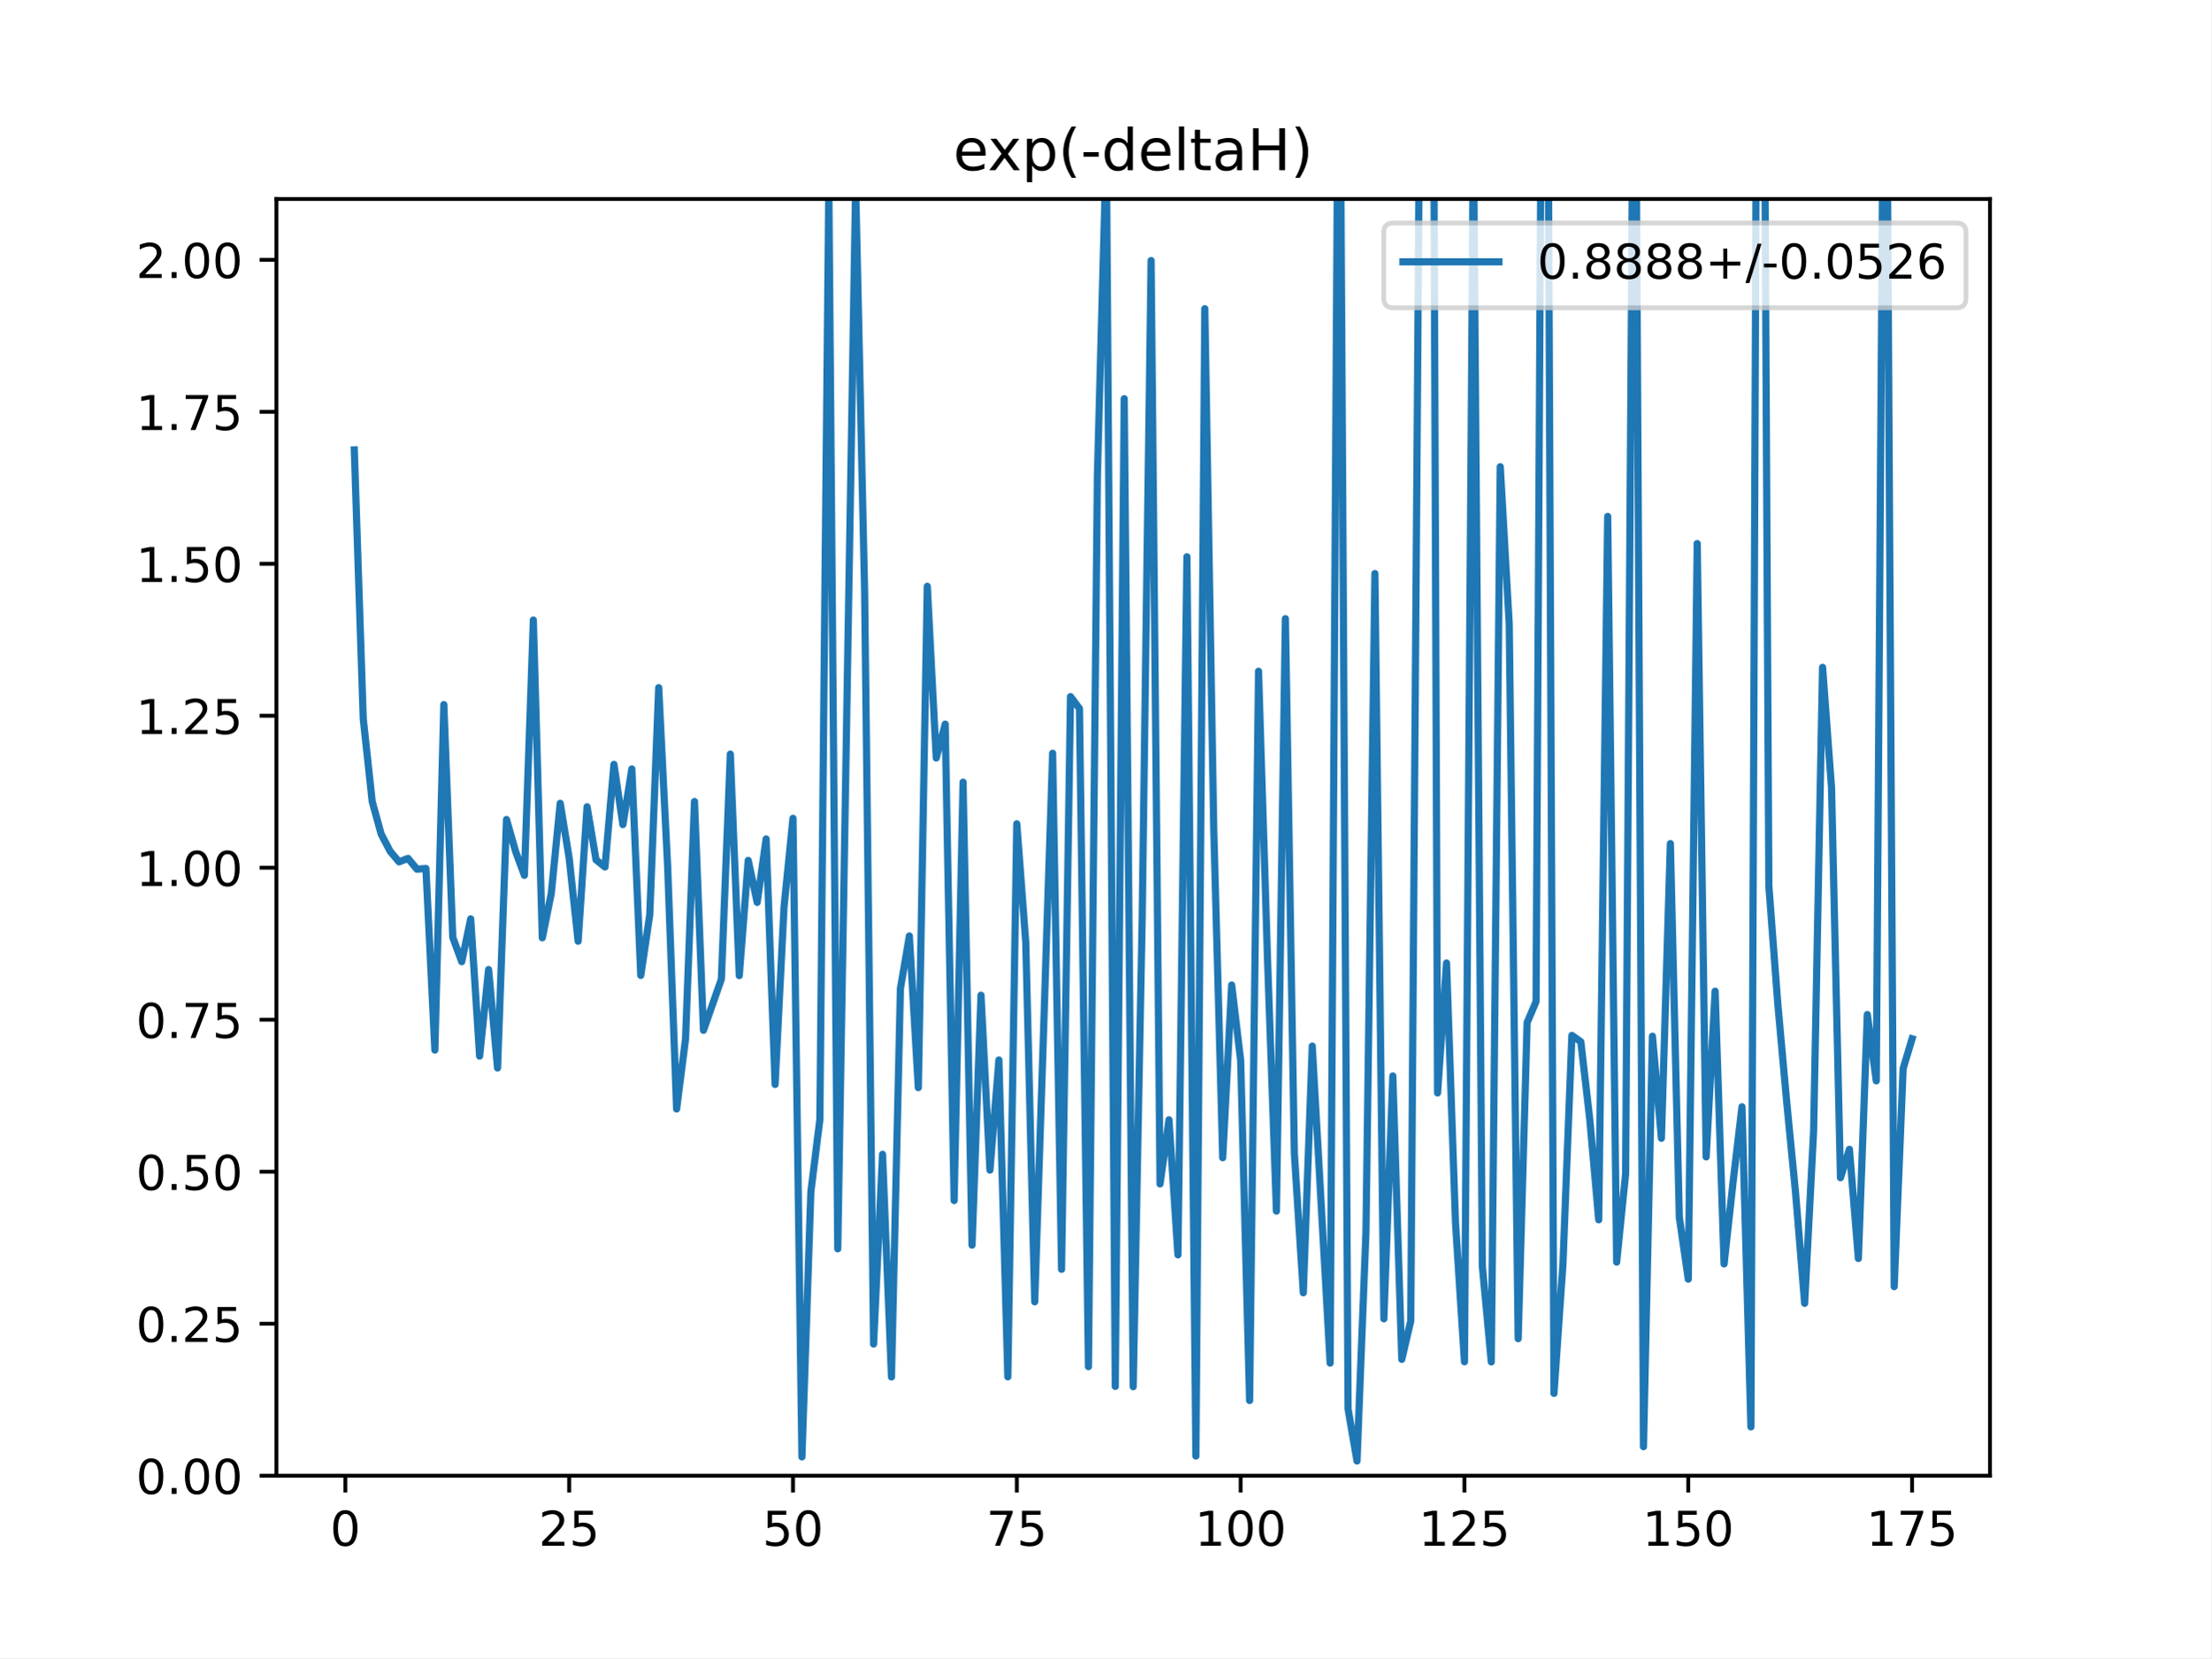
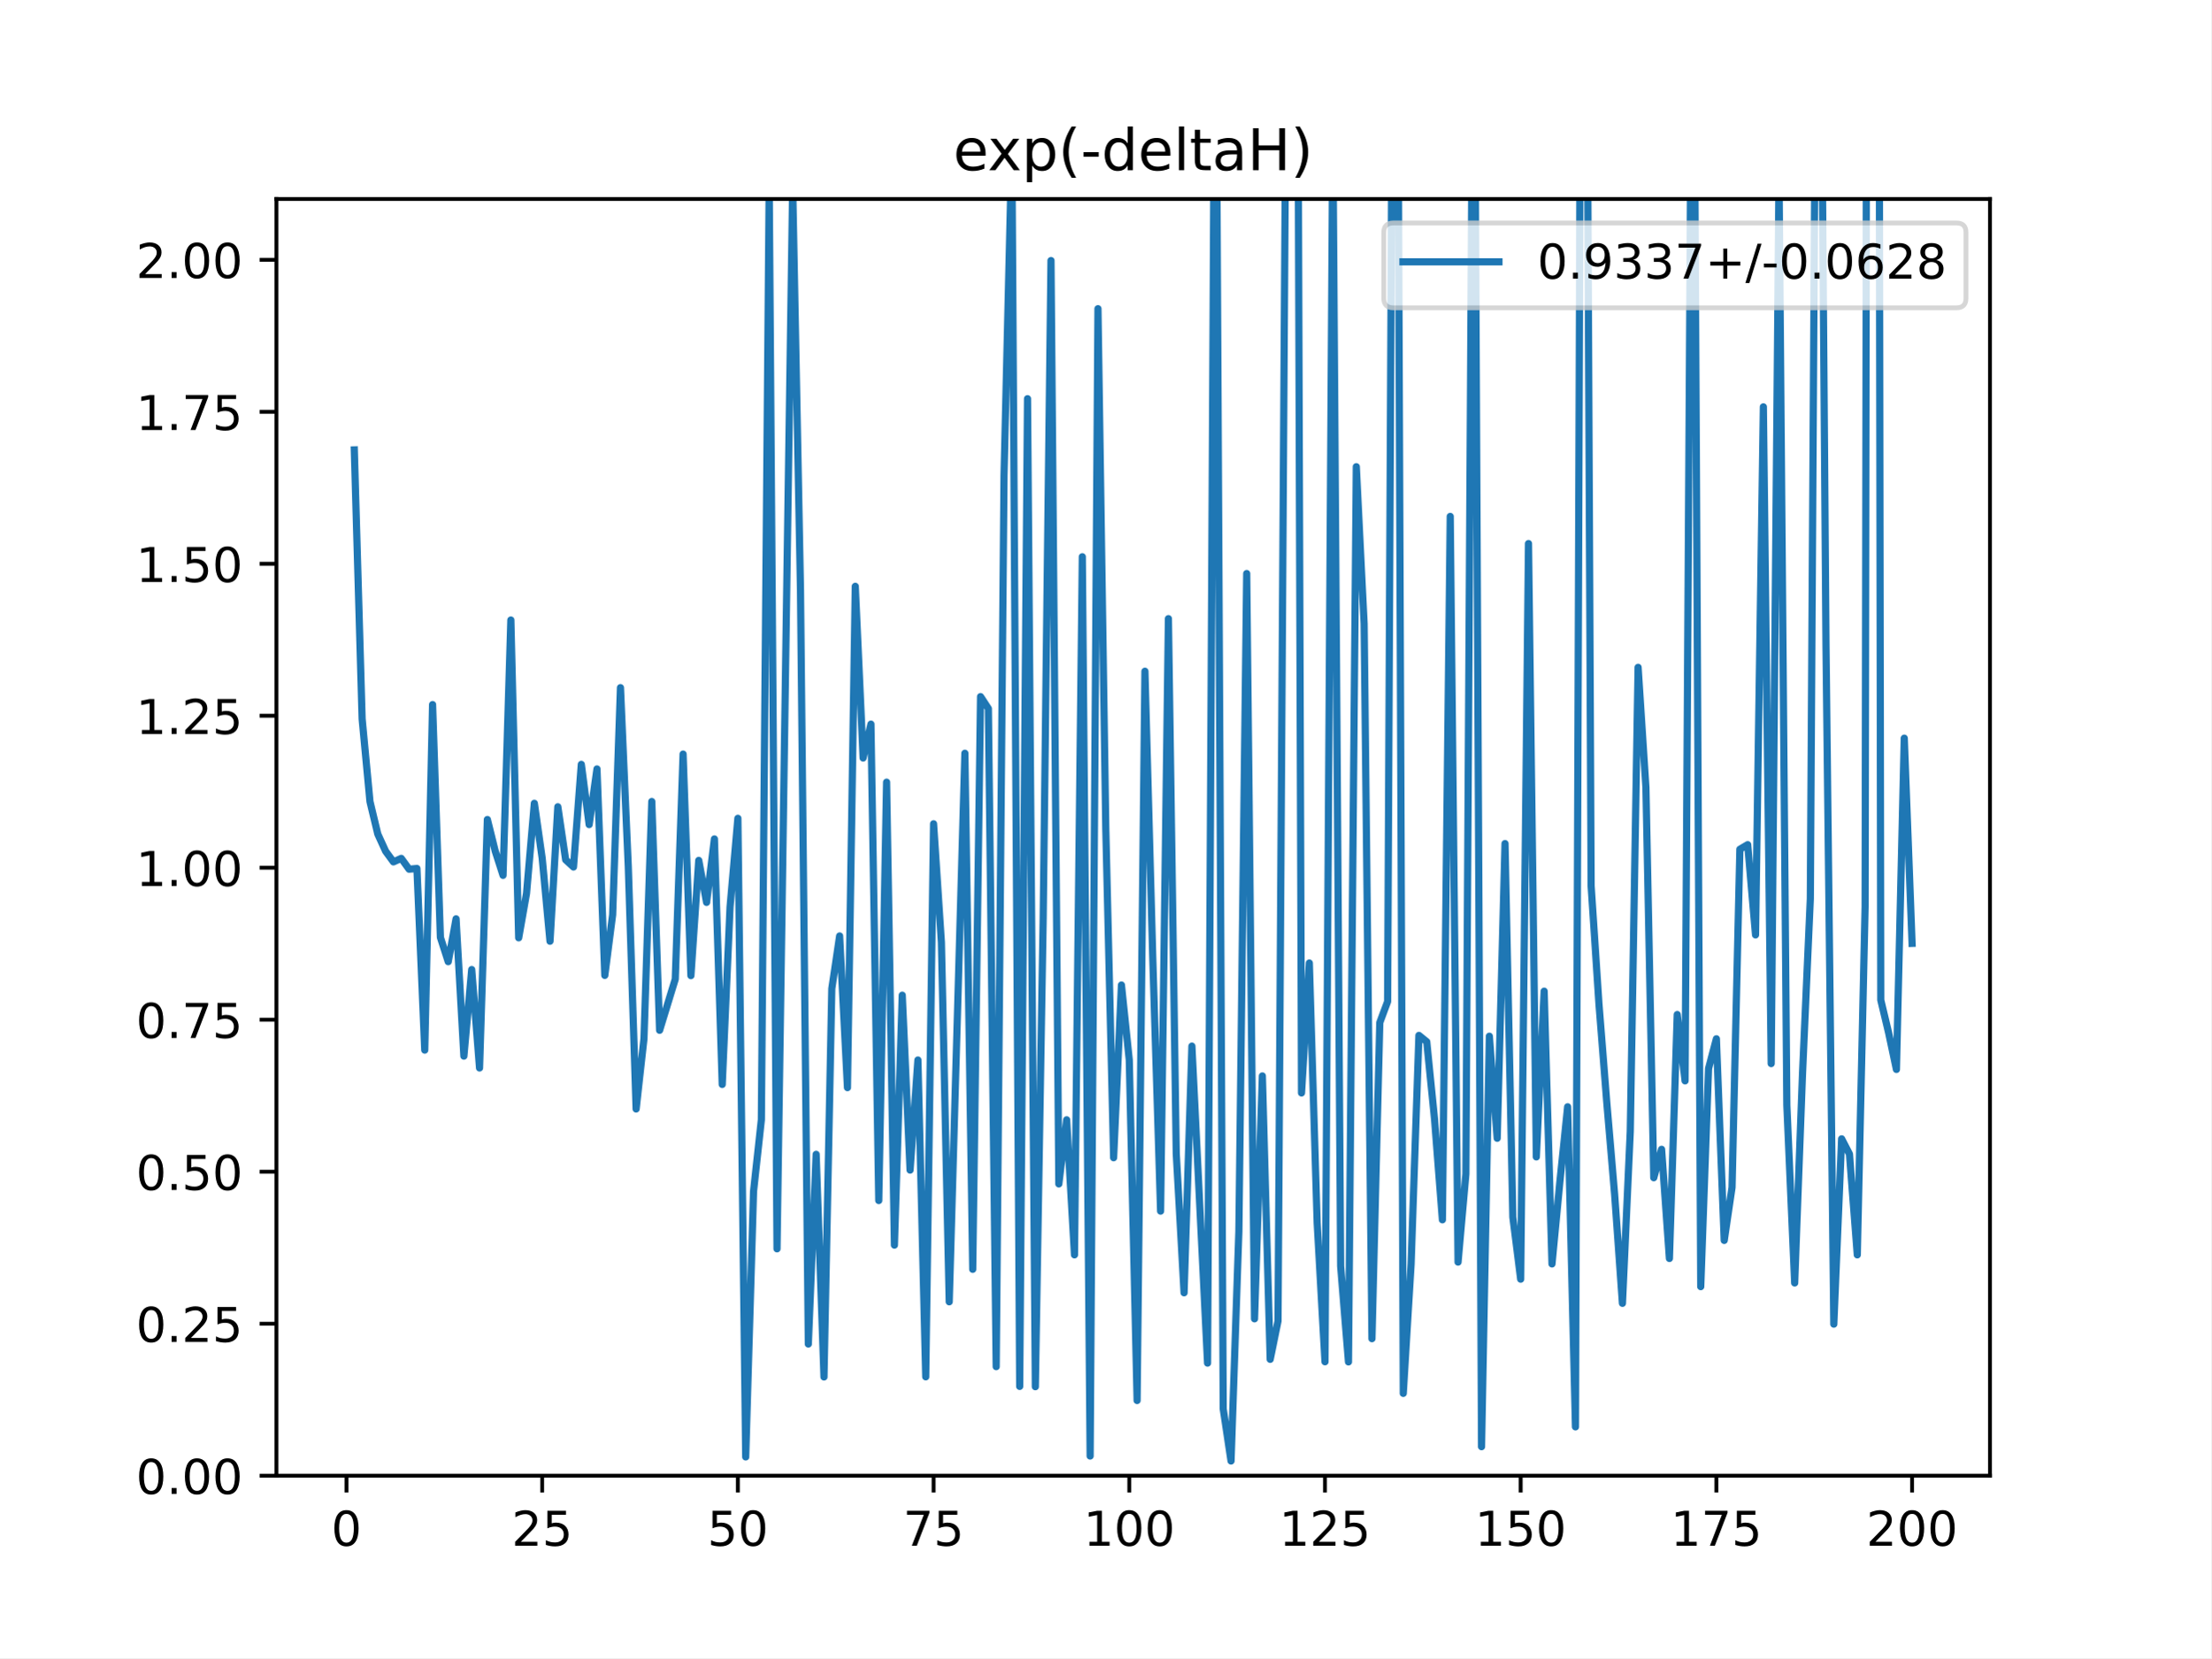
<svg xmlns="http://www.w3.org/2000/svg" xmlns:xlink="http://www.w3.org/1999/xlink" height="345.6pt" version="1.1" viewBox="0 0 460.8 345.6" width="460.8pt">
  <defs>
    <style type="text/css">
*{stroke-linecap:butt;stroke-linejoin:round;}
  </style>
  </defs>
  <g id="figure_1">
    <g id="patch_1">
      <path d="M 0 345.6  L 460.8 345.6  L 460.8 0  L 0 0  z " style="fill:#ffffff;" />
    </g>
    <g id="axes_1">
      <g id="patch_2">
        <path d="M 57.6 307.584  L 414.72 307.584  L 414.72 41.472  L 57.6 41.472  z " style="fill:#ffffff;" />
      </g>
      <g id="matplotlib.axis_1">
        <g id="xtick_1">
          <g id="line2d_1">
            <defs>
-               <path d="M 0 0  L 0 3.5  " id="m63322f044a" style="stroke:#000000;stroke-width:0.8;" />
-             </defs>
-             <g>
-               <use style="stroke:#000000;stroke-width:0.8;" x="71.967" xlink:href="#m63322f044a" y="307.584" />
+               <path d="M 0 0  L 0 3.5  " id="m079bf15eff" style="stroke:#000000;stroke-width:0.8;" />
+             </defs>
+             <g>
+               <use style="stroke:#000000;stroke-width:0.8;" x="72.201" xlink:href="#m079bf15eff" y="307.584" />
            </g>
          </g>
          <g id="text_1">
            <defs>
              <path d="M 31.781 66.406  Q 24.172 66.406 20.328 58.906  Q 16.5 51.422 16.5 36.375  Q 16.5 21.391 20.328 13.891  Q 24.172 6.391 31.781 6.391  Q 39.453 6.391 43.281 13.891  Q 47.125 21.391 47.125 36.375  Q 47.125 51.422 43.281 58.906  Q 39.453 66.406 31.781 66.406  z M 31.781 74.219  Q 44.047 74.219 50.516 64.516  Q 56.984 54.828 56.984 36.375  Q 56.984 17.969 50.516 8.266  Q 44.047 -1.422 31.781 -1.422  Q 19.531 -1.422 13.062 8.266  Q 6.594 17.969 6.594 36.375  Q 6.594 54.828 13.062 64.516  Q 19.531 74.219 31.781 74.219  z " id="DejaVuSans-48" />
            </defs>
-             <g transform="translate(68.78565 322.1824)scale(0.1 -0.1)">
+             <g transform="translate(69.02005 322.1824)scale(0.1 -0.1)">
              <use xlink:href="#DejaVuSans-48" />
            </g>
          </g>
        </g>
        <g id="xtick_2">
          <g id="line2d_2">
            <g>
-               <use style="stroke:#000000;stroke-width:0.8;" x="118.613" xlink:href="#m63322f044a" y="307.584" />
+               <use style="stroke:#000000;stroke-width:0.8;" x="112.987" xlink:href="#m079bf15eff" y="307.584" />
            </g>
          </g>
          <g id="text_2">
            <defs>
              <path d="M 19.188 8.297  L 53.609 8.297  L 53.609 0  L 7.328 0  L 7.328 8.297  Q 12.938 14.109 22.625 23.891  Q 32.328 33.688 34.812 36.531  Q 39.547 41.844 41.422 45.531  Q 43.312 49.219 43.312 52.781  Q 43.312 58.594 39.234 62.25  Q 35.156 65.922 28.609 65.922  Q 23.969 65.922 18.812 64.312  Q 13.672 62.703 7.812 59.422  L 7.812 69.391  Q 13.766 71.781 18.938 73  Q 24.125 74.219 28.422 74.219  Q 39.75 74.219 46.484 68.547  Q 53.219 62.891 53.219 53.422  Q 53.219 48.922 51.531 44.891  Q 49.859 40.875 45.406 35.406  Q 44.188 33.984 37.641 27.219  Q 31.109 20.453 19.188 8.297  z " id="DejaVuSans-50" />
              <path d="M 10.797 72.906  L 49.516 72.906  L 49.516 64.594  L 19.828 64.594  L 19.828 46.734  Q 21.969 47.469 24.109 47.828  Q 26.266 48.188 28.422 48.188  Q 40.625 48.188 47.75 41.5  Q 54.891 34.812 54.891 23.391  Q 54.891 11.625 47.562 5.094  Q 40.234 -1.422 26.906 -1.422  Q 22.312 -1.422 17.547 -0.641  Q 12.797 0.141 7.719 1.703  L 7.719 11.625  Q 12.109 9.234 16.797 8.062  Q 21.484 6.891 26.703 6.891  Q 35.156 6.891 40.078 11.328  Q 45.016 15.766 45.016 23.391  Q 45.016 31 40.078 35.438  Q 35.156 39.891 26.703 39.891  Q 22.75 39.891 18.812 39.016  Q 14.891 38.141 10.797 36.281  z " id="DejaVuSans-53" />
            </defs>
-             <g transform="translate(112.2502 322.1824)scale(0.1 -0.1)">
+             <g transform="translate(106.6245 322.1824)scale(0.1 -0.1)">
              <use xlink:href="#DejaVuSans-50" />
              <use x="63.623" xlink:href="#DejaVuSans-53" />
            </g>
          </g>
        </g>
        <g id="xtick_3">
          <g id="line2d_3">
            <g>
-               <use style="stroke:#000000;stroke-width:0.8;" x="165.258" xlink:href="#m63322f044a" y="307.584" />
+               <use style="stroke:#000000;stroke-width:0.8;" x="153.773" xlink:href="#m079bf15eff" y="307.584" />
            </g>
          </g>
          <g id="text_3">
-             <g transform="translate(158.8959 322.1824)scale(0.1 -0.1)">
+             <g transform="translate(147.4103 322.1824)scale(0.1 -0.1)">
              <use xlink:href="#DejaVuSans-53" />
              <use x="63.623" xlink:href="#DejaVuSans-48" />
            </g>
          </g>
        </g>
        <g id="xtick_4">
          <g id="line2d_4">
            <g>
-               <use style="stroke:#000000;stroke-width:0.8;" x="211.904" xlink:href="#m63322f044a" y="307.584" />
+               <use style="stroke:#000000;stroke-width:0.8;" x="194.559" xlink:href="#m079bf15eff" y="307.584" />
            </g>
          </g>
          <g id="text_4">
            <defs>
              <path d="M 8.203 72.906  L 55.078 72.906  L 55.078 68.703  L 28.609 0  L 18.312 0  L 43.219 64.594  L 8.203 64.594  z " id="DejaVuSans-55" />
            </defs>
-             <g transform="translate(205.5417 322.1824)scale(0.1 -0.1)">
+             <g transform="translate(188.196 322.1824)scale(0.1 -0.1)">
              <use xlink:href="#DejaVuSans-55" />
              <use x="63.623" xlink:href="#DejaVuSans-53" />
            </g>
          </g>
        </g>
        <g id="xtick_5">
          <g id="line2d_5">
            <g>
-               <use style="stroke:#000000;stroke-width:0.8;" x="258.55" xlink:href="#m63322f044a" y="307.584" />
+               <use style="stroke:#000000;stroke-width:0.8;" x="235.344" xlink:href="#m079bf15eff" y="307.584" />
            </g>
          </g>
          <g id="text_5">
            <defs>
              <path d="M 12.406 8.297  L 28.516 8.297  L 28.516 63.922  L 10.984 60.406  L 10.984 69.391  L 28.422 72.906  L 38.281 72.906  L 38.281 8.297  L 54.391 8.297  L 54.391 0  L 12.406 0  z " id="DejaVuSans-49" />
            </defs>
-             <g transform="translate(249.0062 322.1824)scale(0.1 -0.1)">
+             <g transform="translate(225.8005 322.1824)scale(0.1 -0.1)">
              <use xlink:href="#DejaVuSans-49" />
              <use x="63.623" xlink:href="#DejaVuSans-48" />
              <use x="127.246" xlink:href="#DejaVuSans-48" />
            </g>
          </g>
        </g>
        <g id="xtick_6">
          <g id="line2d_6">
            <g>
-               <use style="stroke:#000000;stroke-width:0.8;" x="305.196" xlink:href="#m63322f044a" y="307.584" />
+               <use style="stroke:#000000;stroke-width:0.8;" x="276.13" xlink:href="#m079bf15eff" y="307.584" />
            </g>
          </g>
          <g id="text_6">
-             <g transform="translate(295.652 322.1824)scale(0.1 -0.1)">
+             <g transform="translate(266.5863 322.1824)scale(0.1 -0.1)">
              <use xlink:href="#DejaVuSans-49" />
              <use x="63.623" xlink:href="#DejaVuSans-50" />
              <use x="127.246" xlink:href="#DejaVuSans-53" />
            </g>
          </g>
        </g>
        <g id="xtick_7">
          <g id="line2d_7">
            <g>
-               <use style="stroke:#000000;stroke-width:0.8;" x="351.842" xlink:href="#m63322f044a" y="307.584" />
+               <use style="stroke:#000000;stroke-width:0.8;" x="316.916" xlink:href="#m079bf15eff" y="307.584" />
            </g>
          </g>
          <g id="text_7">
-             <g transform="translate(342.2978 322.1824)scale(0.1 -0.1)">
+             <g transform="translate(307.372 322.1824)scale(0.1 -0.1)">
              <use xlink:href="#DejaVuSans-49" />
              <use x="63.623" xlink:href="#DejaVuSans-53" />
              <use x="127.246" xlink:href="#DejaVuSans-48" />
            </g>
          </g>
        </g>
        <g id="xtick_8">
          <g id="line2d_8">
            <g>
-               <use style="stroke:#000000;stroke-width:0.8;" x="398.487" xlink:href="#m63322f044a" y="307.584" />
+               <use style="stroke:#000000;stroke-width:0.8;" x="357.702" xlink:href="#m079bf15eff" y="307.584" />
            </g>
          </g>
          <g id="text_8">
-             <g transform="translate(388.9435 322.1824)scale(0.1 -0.1)">
+             <g transform="translate(348.1578 322.1824)scale(0.1 -0.1)">
              <use xlink:href="#DejaVuSans-49" />
              <use x="63.623" xlink:href="#DejaVuSans-55" />
              <use x="127.246" xlink:href="#DejaVuSans-53" />
            </g>
          </g>
        </g>
+         <g id="xtick_9">
+           <g id="line2d_9">
+             <g>
+               <use style="stroke:#000000;stroke-width:0.8;" x="398.487" xlink:href="#m079bf15eff" y="307.584" />
+             </g>
+           </g>
+           <g id="text_9">
+             <g transform="translate(388.9435 322.1824)scale(0.1 -0.1)">
+               <use xlink:href="#DejaVuSans-50" />
+               <use x="63.623" xlink:href="#DejaVuSans-48" />
+               <use x="127.246" xlink:href="#DejaVuSans-48" />
+             </g>
+           </g>
+         </g>
      </g>
      <g id="matplotlib.axis_2">
        <g id="ytick_1">
-           <g id="line2d_9">
-             <defs>
-               <path d="M 0 0  L -3.5 0  " id="m8617df6a08" style="stroke:#000000;stroke-width:0.8;" />
-             </defs>
-             <g>
-               <use style="stroke:#000000;stroke-width:0.8;" x="57.6" xlink:href="#m8617df6a08" y="307.584" />
-             </g>
-           </g>
-           <g id="text_9">
+           <g id="line2d_10">
+             <defs>
+               <path d="M 0 0  L -3.5 0  " id="m408412f2aa" style="stroke:#000000;stroke-width:0.8;" />
+             </defs>
+             <g>
+               <use style="stroke:#000000;stroke-width:0.8;" x="57.6" xlink:href="#m408412f2aa" y="307.584" />
+             </g>
+           </g>
+           <g id="text_10">
            <defs>
              <path d="M 10.688 12.406  L 21 12.406  L 21 0  L 10.688 0  z " id="DejaVuSans-46" />
            </defs>
            <g transform="translate(28.33438 311.3832)scale(0.1 -0.1)">
              <use xlink:href="#DejaVuSans-48" />
              <use x="63.623" xlink:href="#DejaVuSans-46" />
              <use x="95.41" xlink:href="#DejaVuSans-48" />
              <use x="159.033" xlink:href="#DejaVuSans-48" />
            </g>
          </g>
        </g>
        <g id="ytick_2">
-           <g id="line2d_10">
-             <g>
-               <use style="stroke:#000000;stroke-width:0.8;" x="57.6" xlink:href="#m8617df6a08" y="275.904" />
-             </g>
-           </g>
-           <g id="text_10">
+           <g id="line2d_11">
+             <g>
+               <use style="stroke:#000000;stroke-width:0.8;" x="57.6" xlink:href="#m408412f2aa" y="275.904" />
+             </g>
+           </g>
+           <g id="text_11">
            <g transform="translate(28.33438 279.7032)scale(0.1 -0.1)">
              <use xlink:href="#DejaVuSans-48" />
              <use x="63.623" xlink:href="#DejaVuSans-46" />
              <use x="95.41" xlink:href="#DejaVuSans-50" />
              <use x="159.033" xlink:href="#DejaVuSans-53" />
            </g>
          </g>
        </g>
        <g id="ytick_3">
-           <g id="line2d_11">
-             <g>
-               <use style="stroke:#000000;stroke-width:0.8;" x="57.6" xlink:href="#m8617df6a08" y="244.224" />
-             </g>
-           </g>
-           <g id="text_11">
+           <g id="line2d_12">
+             <g>
+               <use style="stroke:#000000;stroke-width:0.8;" x="57.6" xlink:href="#m408412f2aa" y="244.224" />
+             </g>
+           </g>
+           <g id="text_12">
            <g transform="translate(28.33438 248.0232)scale(0.1 -0.1)">
              <use xlink:href="#DejaVuSans-48" />
              <use x="63.623" xlink:href="#DejaVuSans-46" />
              <use x="95.41" xlink:href="#DejaVuSans-53" />
              <use x="159.033" xlink:href="#DejaVuSans-48" />
            </g>
          </g>
        </g>
        <g id="ytick_4">
-           <g id="line2d_12">
-             <g>
-               <use style="stroke:#000000;stroke-width:0.8;" x="57.6" xlink:href="#m8617df6a08" y="212.544" />
-             </g>
-           </g>
-           <g id="text_12">
+           <g id="line2d_13">
+             <g>
+               <use style="stroke:#000000;stroke-width:0.8;" x="57.6" xlink:href="#m408412f2aa" y="212.544" />
+             </g>
+           </g>
+           <g id="text_13">
            <g transform="translate(28.33438 216.3432)scale(0.1 -0.1)">
              <use xlink:href="#DejaVuSans-48" />
              <use x="63.623" xlink:href="#DejaVuSans-46" />
              <use x="95.41" xlink:href="#DejaVuSans-55" />
              <use x="159.033" xlink:href="#DejaVuSans-53" />
            </g>
          </g>
        </g>
        <g id="ytick_5">
-           <g id="line2d_13">
-             <g>
-               <use style="stroke:#000000;stroke-width:0.8;" x="57.6" xlink:href="#m8617df6a08" y="180.864" />
-             </g>
-           </g>
-           <g id="text_13">
+           <g id="line2d_14">
+             <g>
+               <use style="stroke:#000000;stroke-width:0.8;" x="57.6" xlink:href="#m408412f2aa" y="180.864" />
+             </g>
+           </g>
+           <g id="text_14">
            <g transform="translate(28.33438 184.6632)scale(0.1 -0.1)">
              <use xlink:href="#DejaVuSans-49" />
              <use x="63.623" xlink:href="#DejaVuSans-46" />
              <use x="95.41" xlink:href="#DejaVuSans-48" />
              <use x="159.033" xlink:href="#DejaVuSans-48" />
            </g>
          </g>
        </g>
        <g id="ytick_6">
-           <g id="line2d_14">
-             <g>
-               <use style="stroke:#000000;stroke-width:0.8;" x="57.6" xlink:href="#m8617df6a08" y="149.184" />
-             </g>
-           </g>
-           <g id="text_14">
+           <g id="line2d_15">
+             <g>
+               <use style="stroke:#000000;stroke-width:0.8;" x="57.6" xlink:href="#m408412f2aa" y="149.184" />
+             </g>
+           </g>
+           <g id="text_15">
            <g transform="translate(28.33438 152.9832)scale(0.1 -0.1)">
              <use xlink:href="#DejaVuSans-49" />
              <use x="63.623" xlink:href="#DejaVuSans-46" />
              <use x="95.41" xlink:href="#DejaVuSans-50" />
              <use x="159.033" xlink:href="#DejaVuSans-53" />
            </g>
          </g>
        </g>
        <g id="ytick_7">
-           <g id="line2d_15">
-             <g>
-               <use style="stroke:#000000;stroke-width:0.8;" x="57.6" xlink:href="#m8617df6a08" y="117.504" />
-             </g>
-           </g>
-           <g id="text_15">
+           <g id="line2d_16">
+             <g>
+               <use style="stroke:#000000;stroke-width:0.8;" x="57.6" xlink:href="#m408412f2aa" y="117.504" />
+             </g>
+           </g>
+           <g id="text_16">
            <g transform="translate(28.33438 121.3032)scale(0.1 -0.1)">
              <use xlink:href="#DejaVuSans-49" />
              <use x="63.623" xlink:href="#DejaVuSans-46" />
              <use x="95.41" xlink:href="#DejaVuSans-53" />
              <use x="159.033" xlink:href="#DejaVuSans-48" />
            </g>
          </g>
        </g>
        <g id="ytick_8">
-           <g id="line2d_16">
-             <g>
-               <use style="stroke:#000000;stroke-width:0.8;" x="57.6" xlink:href="#m8617df6a08" y="85.824" />
-             </g>
-           </g>
-           <g id="text_16">
+           <g id="line2d_17">
+             <g>
+               <use style="stroke:#000000;stroke-width:0.8;" x="57.6" xlink:href="#m408412f2aa" y="85.824" />
+             </g>
+           </g>
+           <g id="text_17">
            <g transform="translate(28.33438 89.62322)scale(0.1 -0.1)">
              <use xlink:href="#DejaVuSans-49" />
              <use x="63.623" xlink:href="#DejaVuSans-46" />
              <use x="95.41" xlink:href="#DejaVuSans-55" />
              <use x="159.033" xlink:href="#DejaVuSans-53" />
            </g>
          </g>
        </g>
        <g id="ytick_9">
-           <g id="line2d_17">
-             <g>
-               <use style="stroke:#000000;stroke-width:0.8;" x="57.6" xlink:href="#m8617df6a08" y="54.144" />
-             </g>
-           </g>
-           <g id="text_17">
+           <g id="line2d_18">
+             <g>
+               <use style="stroke:#000000;stroke-width:0.8;" x="57.6" xlink:href="#m408412f2aa" y="54.144" />
+             </g>
+           </g>
+           <g id="text_18">
            <g transform="translate(28.33438 57.94322)scale(0.1 -0.1)">
              <use xlink:href="#DejaVuSans-50" />
              <use x="63.623" xlink:href="#DejaVuSans-46" />
              <use x="95.41" xlink:href="#DejaVuSans-48" />
              <use x="159.033" xlink:href="#DejaVuSans-48" />
            </g>
          </g>
        </g>
      </g>
-       <g id="line2d_18">
-         <path clip-path="url(#p77b701ed41)" d="M 73.833 93.765  L 75.699 149.843  L 77.564 167.063  L 79.43 173.842  L 81.296 177.414  L 83.162 179.645  L 85.028 178.914  L 86.894 181.168  L 88.759 181.015  L 90.625 218.872  L 92.491 146.855  L 94.357 195.377  L 96.223 200.451  L 98.089 191.515  L 99.954 220.128  L 101.82 202.086  L 103.686 222.603  L 105.552 170.806  L 107.418 177.385  L 109.284 182.449  L 111.149 129.227  L 113.015 195.474  L 114.881 186.227  L 116.747 167.427  L 118.613 178.857  L 120.478 196.183  L 122.344 168.157  L 124.21 179.209  L 126.076 180.708  L 127.942 159.315  L 129.808 171.875  L 131.673 160.273  L 133.539 203.303  L 135.405 190.67  L 137.271 143.327  L 139.137 180.668  L 141.003 231.148  L 142.868 216.519  L 144.734 167.057  L 146.6 214.749  L 150.332 204.085  L 152.198 157.176  L 154.063 203.353  L 155.929 179.334  L 157.795 188.09  L 159.661 174.862  L 161.527 226.038  L 163.393 189.046  L 165.258 170.559  L 167.124 303.669  L 168.99 248.32  L 170.856 233.377  L 172.722 38.52  L 174.588 260.293  L 178.319 38.794  L 180.185 123.082  L 182.051 280.141  L 183.917 240.598  L 185.783 287.004  L 187.648 206.072  L 189.514 195.08  L 191.38 226.696  L 193.246 122.205  L 195.112 157.99  L 196.978 150.934  L 198.843 250.237  L 200.709 163.025  L 202.575 259.525  L 204.441 207.426  L 206.307 243.889  L 208.173 220.939  L 210.038 286.976  L 211.904 171.704  L 213.77 196.373  L 215.636 271.335  L 219.368 157.001  L 221.233 264.569  L 223.099 145.193  L 224.965 147.684  L 226.831 284.855  L 228.697 99.066  L 230.563 30.213  L 232.428 288.973  L 234.294 83.096  L 236.16 289.034  L 238.026 191.542  L 239.892 54.302  L 241.757 246.769  L 243.623 233.401  L 245.489 261.553  L 247.355 116.04  L 249.221 303.485  L 251.087 64.34  L 252.952 172.797  L 254.818 241.303  L 256.684 205.31  L 258.55 220.951  L 260.416 291.913  L 262.282 139.909  L 264.147 199.641  L 266.013 252.437  L 267.879 128.945  L 269.745 240.43  L 271.611 269.459  L 273.477 218.048  L 277.208 284.117  L 278.935 -1  M 279.209 -1  L 280.94 293.639  L 282.806 304.52  L 284.672 256.681  L 286.537 119.539  L 288.403 274.883  L 290.269 224.261  L 292.135 283.332  L 294.001 275.342  L 296.001 -1  M 298.702 -1  L 299.598 227.808  L 301.464 200.722  L 303.33 254.869  L 305.196 283.838  L 307.062 25.734  L 308.927 263.898  L 310.793 283.867  L 312.659 97.274  L 314.525 130.024  L 316.391 279.026  L 318.257 213.149  L 320.122 208.757  L 321.302 -1  M 322.539 -1  L 323.854 290.426  L 325.72 263.483  L 327.586 215.811  L 329.452 217.129  L 331.317 233.33  L 333.183 254.244  L 335.049 107.637  L 336.915 263.063  L 338.781 244.69  L 340.436 -1  M 340.822 -1  L 342.512 301.536  L 344.378 215.979  L 346.244 237.256  L 348.11 175.828  L 349.976 253.686  L 351.842 266.622  L 353.707 113.29  L 355.573 241.136  L 357.439 206.596  L 359.305 263.443  L 361.171 246.457  L 363.036 230.691  L 364.902 297.405  L 366.121 -1  M 367.628 -1  L 368.634 184.632  L 370.5 209.232  L 372.366 229.794  L 374.231 248.905  L 376.097 271.657  L 377.963 235.837  L 379.829 139.09  L 381.695 164.138  L 383.561 245.48  L 385.426 239.551  L 387.292 262.309  L 389.158 211.463  L 391.024 225.285  L 392.609 -1  M 393.132 -1  L 394.756 268.177  L 396.621 222.715  L 398.487 216.52  L 398.487 216.52  " style="fill:none;stroke:#1f77b4;stroke-linecap:square;stroke-width:1.5;" />
+       <g id="line2d_19">
+         <path clip-path="url(#p329da0e474)" d="M 73.833 93.765  L 75.464 149.843  L 77.096 167.063  L 78.727 173.842  L 80.358 177.414  L 81.99 179.645  L 83.621 178.914  L 85.253 181.168  L 86.884 181.015  L 88.516 218.872  L 90.147 146.855  L 91.778 195.377  L 93.41 200.451  L 95.041 191.515  L 96.673 220.128  L 98.304 202.086  L 99.936 222.603  L 101.567 170.806  L 103.198 177.385  L 104.83 182.449  L 106.461 129.227  L 108.093 195.474  L 109.724 186.227  L 111.356 167.427  L 112.987 178.857  L 114.618 196.183  L 116.25 168.157  L 117.881 179.209  L 119.513 180.708  L 121.144 159.315  L 122.776 171.875  L 124.407 160.273  L 126.038 203.303  L 127.67 190.67  L 129.301 143.327  L 130.933 180.668  L 132.564 231.148  L 134.196 216.519  L 135.827 167.057  L 137.458 214.749  L 140.721 204.085  L 142.353 157.176  L 143.984 203.353  L 145.616 179.334  L 147.247 188.09  L 148.879 174.862  L 150.51 226.038  L 152.141 189.046  L 153.773 170.559  L 155.404 303.669  L 157.036 248.32  L 158.667 233.377  L 160.299 38.52  L 161.93 260.293  L 165.193 38.794  L 166.824 123.082  L 168.456 280.141  L 170.087 240.598  L 171.719 287.004  L 173.35 206.072  L 174.981 195.08  L 176.613 226.696  L 178.244 122.205  L 179.876 157.99  L 181.507 150.934  L 183.139 250.237  L 184.77 163.025  L 186.401 259.525  L 188.033 207.426  L 189.664 243.889  L 191.296 220.939  L 192.927 286.976  L 194.559 171.704  L 196.19 196.373  L 197.821 271.335  L 201.084 157.001  L 202.716 264.569  L 204.347 145.193  L 205.979 147.684  L 207.61 284.855  L 209.241 99.066  L 210.873 30.213  L 212.504 288.973  L 214.136 83.096  L 215.767 289.034  L 217.399 191.542  L 219.03 54.302  L 220.661 246.769  L 222.293 233.401  L 223.924 261.553  L 225.556 116.04  L 227.187 303.485  L 228.819 64.34  L 230.45 172.797  L 232.081 241.303  L 233.713 205.31  L 235.344 220.951  L 236.976 291.913  L 238.607 139.909  L 240.239 199.641  L 241.87 252.437  L 243.501 128.945  L 245.133 240.43  L 246.764 269.459  L 248.396 218.048  L 251.659 284.117  L 253.168 -1  M 253.408 -1  L 254.921 293.639  L 256.553 304.52  L 258.184 256.681  L 259.816 119.539  L 261.447 274.883  L 263.079 224.261  L 264.71 283.332  L 266.341 275.342  L 268.091 -1  M 270.452 -1  L 271.236 227.808  L 272.867 200.722  L 274.499 254.869  L 276.13 283.838  L 277.761 25.734  L 279.393 263.898  L 281.024 283.867  L 282.656 97.274  L 284.287 130.024  L 285.919 279.026  L 287.55 213.149  L 289.181 208.757  L 290.213 -1  M 291.295 -1  L 292.444 290.426  L 294.076 263.483  L 295.707 215.811  L 297.339 217.129  L 298.97 233.33  L 300.601 254.244  L 302.233 107.637  L 303.864 263.063  L 305.496 244.69  L 306.943 -1  M 307.28 -1  L 308.759 301.536  L 310.39 215.979  L 312.021 237.256  L 313.653 175.828  L 315.284 253.686  L 316.916 266.622  L 318.547 113.29  L 320.179 241.136  L 321.81 206.596  L 323.441 263.443  L 325.073 246.457  L 326.704 230.691  L 328.336 297.405  L 329.401 -1  M 330.719 -1  L 331.599 184.632  L 333.23 209.232  L 334.862 229.794  L 336.493 248.905  L 338.124 271.657  L 339.756 235.837  L 341.387 139.09  L 343.019 164.138  L 344.65 245.48  L 346.282 239.551  L 347.913 262.309  L 349.544 211.463  L 351.176 225.285  L 352.561 -1  M 353.019 -1  L 354.439 268.177  L 356.07 222.715  L 357.702 216.52  L 359.333 258.543  L 360.964 247.493  L 362.596 177.01  L 364.227 176.054  L 365.859 194.862  L 367.49 84.796  L 369.122 221.689  L 370.753 36.607  L 372.384 230.346  L 374.016 267.414  L 375.647 223.868  L 377.279 187.312  L 378.427 -1  M 379.513 -1  L 380.542 134.372  L 382.173 275.995  L 383.804 237.37  L 385.436 240.53  L 387.067 261.556  L 388.699 188.971  L 389.022 -1  M 391.612 -1  L 391.962 208.432  L 393.593 215.25  L 395.224 222.912  L 396.856 153.856  L 398.487 196.621  L 398.487 196.621  " style="fill:none;stroke:#1f77b4;stroke-linecap:square;stroke-width:1.5;" />
      </g>
      <g id="patch_3">
        <path d="M 57.6 307.584  L 57.6 41.472  " style="fill:none;stroke:#000000;stroke-linecap:square;stroke-linejoin:miter;stroke-width:0.8;" />
      </g>
      <g id="patch_4">
        <path d="M 414.72 307.584  L 414.72 41.472  " style="fill:none;stroke:#000000;stroke-linecap:square;stroke-linejoin:miter;stroke-width:0.8;" />
      </g>
      <g id="patch_5">
        <path d="M 57.6 307.584  L 414.72 307.584  " style="fill:none;stroke:#000000;stroke-linecap:square;stroke-linejoin:miter;stroke-width:0.8;" />
      </g>
      <g id="patch_6">
        <path d="M 57.6 41.472  L 414.72 41.472  " style="fill:none;stroke:#000000;stroke-linecap:square;stroke-linejoin:miter;stroke-width:0.8;" />
      </g>
-       <g id="text_18">
+       <g id="text_19">
        <defs>
          <path d="M 56.203 29.594  L 56.203 25.203  L 14.891 25.203  Q 15.484 15.922 20.484 11.062  Q 25.484 6.203 34.422 6.203  Q 39.594 6.203 44.453 7.469  Q 49.312 8.734 54.109 11.281  L 54.109 2.781  Q 49.266 0.734 44.188 -0.344  Q 39.109 -1.422 33.891 -1.422  Q 20.797 -1.422 13.156 6.188  Q 5.516 13.812 5.516 26.812  Q 5.516 40.234 12.766 48.109  Q 20.016 56 32.328 56  Q 43.359 56 49.781 48.891  Q 56.203 41.797 56.203 29.594  z M 47.219 32.234  Q 47.125 39.594 43.094 43.984  Q 39.062 48.391 32.422 48.391  Q 24.906 48.391 20.391 44.141  Q 15.875 39.891 15.188 32.172  z " id="DejaVuSans-101" />
          <path d="M 54.891 54.688  L 35.109 28.078  L 55.906 0  L 45.312 0  L 29.391 21.484  L 13.484 0  L 2.875 0  L 24.125 28.609  L 4.688 54.688  L 15.281 54.688  L 29.781 35.203  L 44.281 54.688  z " id="DejaVuSans-120" />
          <path d="M 18.109 8.203  L 18.109 -20.797  L 9.078 -20.797  L 9.078 54.688  L 18.109 54.688  L 18.109 46.391  Q 20.953 51.266 25.266 53.625  Q 29.594 56 35.594 56  Q 45.562 56 51.781 48.094  Q 58.016 40.188 58.016 27.297  Q 58.016 14.406 51.781 6.484  Q 45.562 -1.422 35.594 -1.422  Q 29.594 -1.422 25.266 0.953  Q 20.953 3.328 18.109 8.203  z M 48.688 27.297  Q 48.688 37.203 44.609 42.844  Q 40.531 48.484 33.406 48.484  Q 26.266 48.484 22.188 42.844  Q 18.109 37.203 18.109 27.297  Q 18.109 17.391 22.188 11.75  Q 26.266 6.109 33.406 6.109  Q 40.531 6.109 44.609 11.75  Q 48.688 17.391 48.688 27.297  z " id="DejaVuSans-112" />
          <path d="M 31 75.875  Q 24.469 64.656 21.281 53.656  Q 18.109 42.672 18.109 31.391  Q 18.109 20.125 21.312 9.062  Q 24.516 -2 31 -13.188  L 23.188 -13.188  Q 15.875 -1.703 12.234 9.375  Q 8.594 20.453 8.594 31.391  Q 8.594 42.281 12.203 53.312  Q 15.828 64.359 23.188 75.875  z " id="DejaVuSans-40" />
          <path d="M 4.891 31.391  L 31.203 31.391  L 31.203 23.391  L 4.891 23.391  z " id="DejaVuSans-45" />
          <path d="M 45.406 46.391  L 45.406 75.984  L 54.391 75.984  L 54.391 0  L 45.406 0  L 45.406 8.203  Q 42.578 3.328 38.25 0.953  Q 33.938 -1.422 27.875 -1.422  Q 17.969 -1.422 11.734 6.484  Q 5.516 14.406 5.516 27.297  Q 5.516 40.188 11.734 48.094  Q 17.969 56 27.875 56  Q 33.938 56 38.25 53.625  Q 42.578 51.266 45.406 46.391  z M 14.797 27.297  Q 14.797 17.391 18.875 11.75  Q 22.953 6.109 30.078 6.109  Q 37.203 6.109 41.297 11.75  Q 45.406 17.391 45.406 27.297  Q 45.406 37.203 41.297 42.844  Q 37.203 48.484 30.078 48.484  Q 22.953 48.484 18.875 42.844  Q 14.797 37.203 14.797 27.297  z " id="DejaVuSans-100" />
          <path d="M 9.422 75.984  L 18.406 75.984  L 18.406 0  L 9.422 0  z " id="DejaVuSans-108" />
          <path d="M 18.312 70.219  L 18.312 54.688  L 36.812 54.688  L 36.812 47.703  L 18.312 47.703  L 18.312 18.016  Q 18.312 11.328 20.141 9.422  Q 21.969 7.516 27.594 7.516  L 36.812 7.516  L 36.812 0  L 27.594 0  Q 17.188 0 13.234 3.875  Q 9.281 7.766 9.281 18.016  L 9.281 47.703  L 2.688 47.703  L 2.688 54.688  L 9.281 54.688  L 9.281 70.219  z " id="DejaVuSans-116" />
          <path d="M 34.281 27.484  Q 23.391 27.484 19.188 25  Q 14.984 22.516 14.984 16.5  Q 14.984 11.719 18.141 8.906  Q 21.297 6.109 26.703 6.109  Q 34.188 6.109 38.703 11.406  Q 43.219 16.703 43.219 25.484  L 43.219 27.484  z M 52.203 31.203  L 52.203 0  L 43.219 0  L 43.219 8.297  Q 40.141 3.328 35.547 0.953  Q 30.953 -1.422 24.312 -1.422  Q 15.922 -1.422 10.953 3.297  Q 6 8.016 6 15.922  Q 6 25.141 12.172 29.828  Q 18.359 34.516 30.609 34.516  L 43.219 34.516  L 43.219 35.406  Q 43.219 41.609 39.141 45  Q 35.062 48.391 27.688 48.391  Q 23 48.391 18.547 47.266  Q 14.109 46.141 10.016 43.891  L 10.016 52.203  Q 14.938 54.109 19.578 55.047  Q 24.219 56 28.609 56  Q 40.484 56 46.344 49.844  Q 52.203 43.703 52.203 31.203  z " id="DejaVuSans-97" />
          <path d="M 9.812 72.906  L 19.672 72.906  L 19.672 43.016  L 55.516 43.016  L 55.516 72.906  L 65.375 72.906  L 65.375 0  L 55.516 0  L 55.516 34.719  L 19.672 34.719  L 19.672 0  L 9.812 0  z " id="DejaVuSans-72" />
          <path d="M 8.016 75.875  L 15.828 75.875  Q 23.141 64.359 26.781 53.312  Q 30.422 42.281 30.422 31.391  Q 30.422 20.453 26.781 9.375  Q 23.141 -1.703 15.828 -13.188  L 8.016 -13.188  Q 14.5 -2 17.703 9.062  Q 20.906 20.125 20.906 31.391  Q 20.906 42.672 17.703 53.656  Q 14.5 64.656 8.016 75.875  z " id="DejaVuSans-41" />
        </defs>
        <g transform="translate(198.6572 35.472)scale(0.12 -0.12)">
          <use xlink:href="#DejaVuSans-101" />
          <use x="59.773" xlink:href="#DejaVuSans-120" />
          <use x="118.953" xlink:href="#DejaVuSans-112" />
          <use x="182.43" xlink:href="#DejaVuSans-40" />
          <use x="221.443" xlink:href="#DejaVuSans-45" />
          <use x="257.527" xlink:href="#DejaVuSans-100" />
          <use x="321.004" xlink:href="#DejaVuSans-101" />
          <use x="382.527" xlink:href="#DejaVuSans-108" />
          <use x="410.311" xlink:href="#DejaVuSans-116" />
          <use x="449.52" xlink:href="#DejaVuSans-97" />
          <use x="510.799" xlink:href="#DejaVuSans-72" />
          <use x="585.994" xlink:href="#DejaVuSans-41" />
        </g>
      </g>
      <g id="legend_1">
        <g id="patch_7">
          <path d="M 290.382 64.15  L 407.72 64.15  Q 409.72 64.15 409.72 62.15  L 409.72 48.472  Q 409.72 46.472 407.72 46.472  L 290.382 46.472  Q 288.382 46.472 288.382 48.472  L 288.382 62.15  Q 288.382 64.15 290.382 64.15  z " style="fill:#ffffff;opacity:0.8;stroke:#cccccc;stroke-linejoin:miter;" />
        </g>
-         <g id="line2d_19">
+         <g id="line2d_20">
          <path d="M 292.382 54.57  L 312.382 54.57  " style="fill:none;stroke:#1f77b4;stroke-linecap:square;stroke-width:1.5;" />
        </g>
-         <g id="line2d_20" />
-         <g id="text_19">
+         <g id="line2d_21" />
+         <g id="text_20">
          <defs>
-             <path d="M 31.781 34.625  Q 24.75 34.625 20.719 30.859  Q 16.703 27.094 16.703 20.516  Q 16.703 13.922 20.719 10.156  Q 24.75 6.391 31.781 6.391  Q 38.812 6.391 42.859 10.172  Q 46.922 13.969 46.922 20.516  Q 46.922 27.094 42.891 30.859  Q 38.875 34.625 31.781 34.625  z M 21.922 38.812  Q 15.578 40.375 12.031 44.719  Q 8.5 49.078 8.5 55.328  Q 8.5 64.062 14.719 69.141  Q 20.953 74.219 31.781 74.219  Q 42.672 74.219 48.875 69.141  Q 55.078 64.062 55.078 55.328  Q 55.078 49.078 51.531 44.719  Q 48 40.375 41.703 38.812  Q 48.828 37.156 52.797 32.312  Q 56.781 27.484 56.781 20.516  Q 56.781 9.906 50.312 4.234  Q 43.844 -1.422 31.781 -1.422  Q 19.734 -1.422 13.25 4.234  Q 6.781 9.906 6.781 20.516  Q 6.781 27.484 10.781 32.312  Q 14.797 37.156 21.922 38.812  z M 18.312 54.391  Q 18.312 48.734 21.844 45.562  Q 25.391 42.391 31.781 42.391  Q 38.141 42.391 41.719 45.562  Q 45.312 48.734 45.312 54.391  Q 45.312 60.062 41.719 63.234  Q 38.141 66.406 31.781 66.406  Q 25.391 66.406 21.844 63.234  Q 18.312 60.062 18.312 54.391  z " id="DejaVuSans-56" />
+             <path d="M 10.984 1.516  L 10.984 10.5  Q 14.703 8.734 18.5 7.812  Q 22.312 6.891 25.984 6.891  Q 35.75 6.891 40.891 13.453  Q 46.047 20.016 46.781 33.406  Q 43.953 29.203 39.594 26.953  Q 35.25 24.703 29.984 24.703  Q 19.047 24.703 12.672 31.312  Q 6.297 37.938 6.297 49.422  Q 6.297 60.641 12.938 67.422  Q 19.578 74.219 30.609 74.219  Q 43.266 74.219 49.922 64.516  Q 56.594 54.828 56.594 36.375  Q 56.594 19.141 48.406 8.859  Q 40.234 -1.422 26.422 -1.422  Q 22.703 -1.422 18.891 -0.688  Q 15.094 0.047 10.984 1.516  z M 30.609 32.422  Q 37.25 32.422 41.125 36.953  Q 45.016 41.5 45.016 49.422  Q 45.016 57.281 41.125 61.844  Q 37.25 66.406 30.609 66.406  Q 23.969 66.406 20.094 61.844  Q 16.219 57.281 16.219 49.422  Q 16.219 41.5 20.094 36.953  Q 23.969 32.422 30.609 32.422  z " id="DejaVuSans-57" />
+             <path d="M 40.578 39.312  Q 47.656 37.797 51.625 33  Q 55.609 28.219 55.609 21.188  Q 55.609 10.406 48.188 4.484  Q 40.766 -1.422 27.094 -1.422  Q 22.516 -1.422 17.656 -0.516  Q 12.797 0.391 7.625 2.203  L 7.625 11.719  Q 11.719 9.328 16.594 8.109  Q 21.484 6.891 26.812 6.891  Q 36.078 6.891 40.938 10.547  Q 45.797 14.203 45.797 21.188  Q 45.797 27.641 41.281 31.266  Q 36.766 34.906 28.719 34.906  L 20.219 34.906  L 20.219 43.016  L 29.109 43.016  Q 36.375 43.016 40.234 45.922  Q 44.094 48.828 44.094 54.297  Q 44.094 59.906 40.109 62.906  Q 36.141 65.922 28.719 65.922  Q 24.656 65.922 20.016 65.031  Q 15.375 64.156 9.812 62.312  L 9.812 71.094  Q 15.438 72.656 20.344 73.438  Q 25.25 74.219 29.594 74.219  Q 40.828 74.219 47.359 69.109  Q 53.906 64.016 53.906 55.328  Q 53.906 49.266 50.438 45.094  Q 46.969 40.922 40.578 39.312  z " id="DejaVuSans-51" />
            <path d="M 46 62.703  L 46 35.5  L 73.188 35.5  L 73.188 27.203  L 46 27.203  L 46 0  L 37.797 0  L 37.797 27.203  L 10.594 27.203  L 10.594 35.5  L 37.797 35.5  L 37.797 62.703  z " id="DejaVuSans-43" />
            <path d="M 25.391 72.906  L 33.688 72.906  L 8.297 -9.281  L 0 -9.281  z " id="DejaVuSans-47" />
            <path d="M 33.016 40.375  Q 26.375 40.375 22.484 35.828  Q 18.609 31.297 18.609 23.391  Q 18.609 15.531 22.484 10.953  Q 26.375 6.391 33.016 6.391  Q 39.656 6.391 43.531 10.953  Q 47.406 15.531 47.406 23.391  Q 47.406 31.297 43.531 35.828  Q 39.656 40.375 33.016 40.375  z M 52.594 71.297  L 52.594 62.312  Q 48.875 64.062 45.094 64.984  Q 41.312 65.922 37.594 65.922  Q 27.828 65.922 22.672 59.328  Q 17.531 52.734 16.797 39.406  Q 19.672 43.656 24.016 45.922  Q 28.375 48.188 33.594 48.188  Q 44.578 48.188 50.953 41.516  Q 57.328 34.859 57.328 23.391  Q 57.328 12.156 50.688 5.359  Q 44.047 -1.422 33.016 -1.422  Q 20.359 -1.422 13.672 8.266  Q 6.984 17.969 6.984 36.375  Q 6.984 53.656 15.188 63.938  Q 23.391 74.219 37.203 74.219  Q 40.922 74.219 44.703 73.484  Q 48.484 72.75 52.594 71.297  z " id="DejaVuSans-54" />
+             <path d="M 31.781 34.625  Q 24.75 34.625 20.719 30.859  Q 16.703 27.094 16.703 20.516  Q 16.703 13.922 20.719 10.156  Q 24.75 6.391 31.781 6.391  Q 38.812 6.391 42.859 10.172  Q 46.922 13.969 46.922 20.516  Q 46.922 27.094 42.891 30.859  Q 38.875 34.625 31.781 34.625  z M 21.922 38.812  Q 15.578 40.375 12.031 44.719  Q 8.5 49.078 8.5 55.328  Q 8.5 64.062 14.719 69.141  Q 20.953 74.219 31.781 74.219  Q 42.672 74.219 48.875 69.141  Q 55.078 64.062 55.078 55.328  Q 55.078 49.078 51.531 44.719  Q 48 40.375 41.703 38.812  Q 48.828 37.156 52.797 32.312  Q 56.781 27.484 56.781 20.516  Q 56.781 9.906 50.312 4.234  Q 43.844 -1.422 31.781 -1.422  Q 19.734 -1.422 13.25 4.234  Q 6.781 9.906 6.781 20.516  Q 6.781 27.484 10.781 32.312  Q 14.797 37.156 21.922 38.812  z M 18.312 54.391  Q 18.312 48.734 21.844 45.562  Q 25.391 42.391 31.781 42.391  Q 38.141 42.391 41.719 45.562  Q 45.312 48.734 45.312 54.391  Q 45.312 60.062 41.719 63.234  Q 38.141 66.406 31.781 66.406  Q 25.391 66.406 21.844 63.234  Q 18.312 60.062 18.312 54.391  z " id="DejaVuSans-56" />
          </defs>
          <g transform="translate(320.3825 58.07044)scale(0.1 -0.1)">
            <use xlink:href="#DejaVuSans-48" />
            <use x="63.623" xlink:href="#DejaVuSans-46" />
-             <use x="95.41" xlink:href="#DejaVuSans-56" />
-             <use x="159.033" xlink:href="#DejaVuSans-56" />
-             <use x="222.656" xlink:href="#DejaVuSans-56" />
-             <use x="286.279" xlink:href="#DejaVuSans-56" />
+             <use x="95.41" xlink:href="#DejaVuSans-57" />
+             <use x="159.033" xlink:href="#DejaVuSans-51" />
+             <use x="222.656" xlink:href="#DejaVuSans-51" />
+             <use x="286.279" xlink:href="#DejaVuSans-55" />
            <use x="349.902" xlink:href="#DejaVuSans-43" />
            <use x="433.691" xlink:href="#DejaVuSans-47" />
            <use x="467.383" xlink:href="#DejaVuSans-45" />
            <use x="503.467" xlink:href="#DejaVuSans-48" />
            <use x="567.09" xlink:href="#DejaVuSans-46" />
            <use x="598.877" xlink:href="#DejaVuSans-48" />
-             <use x="662.5" xlink:href="#DejaVuSans-53" />
+             <use x="662.5" xlink:href="#DejaVuSans-54" />
            <use x="726.123" xlink:href="#DejaVuSans-50" />
-             <use x="789.746" xlink:href="#DejaVuSans-54" />
+             <use x="789.746" xlink:href="#DejaVuSans-56" />
          </g>
        </g>
      </g>
    </g>
  </g>
  <defs>
-     <clipPath id="p77b701ed41">
+     <clipPath id="p329da0e474">
      <rect height="266.112" width="357.12" x="57.6" y="41.472" />
    </clipPath>
  </defs>
</svg>
